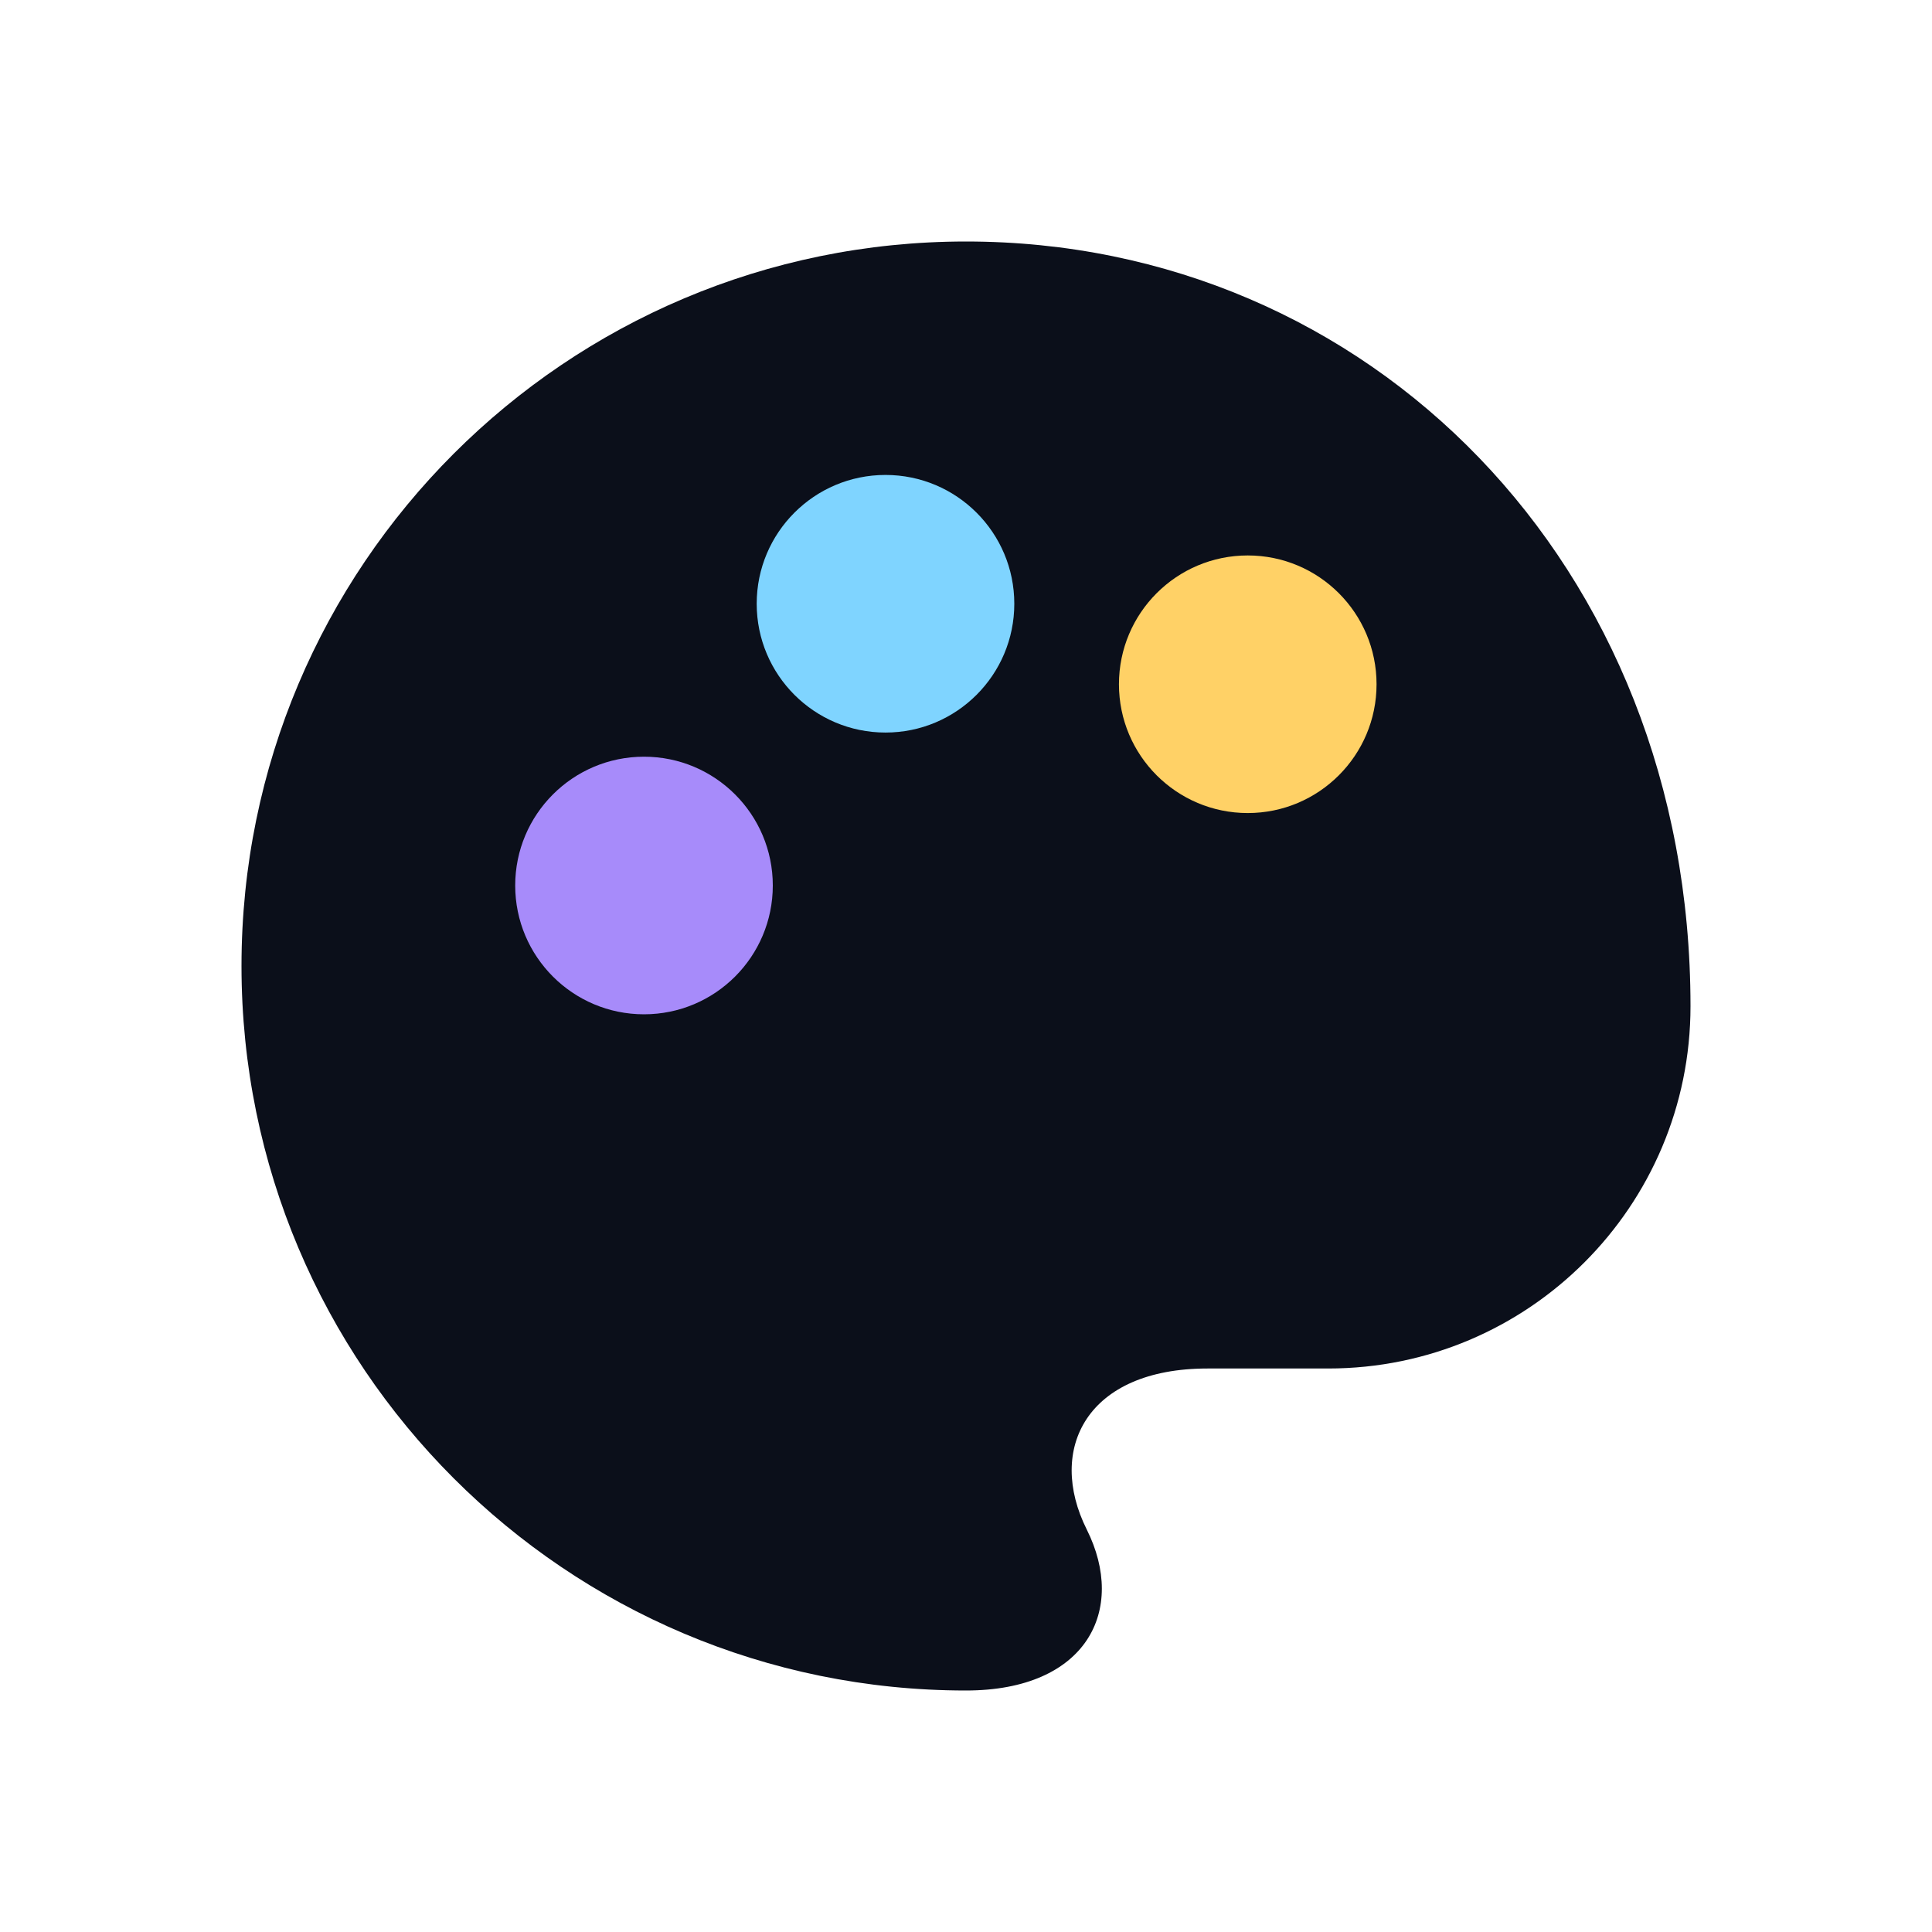
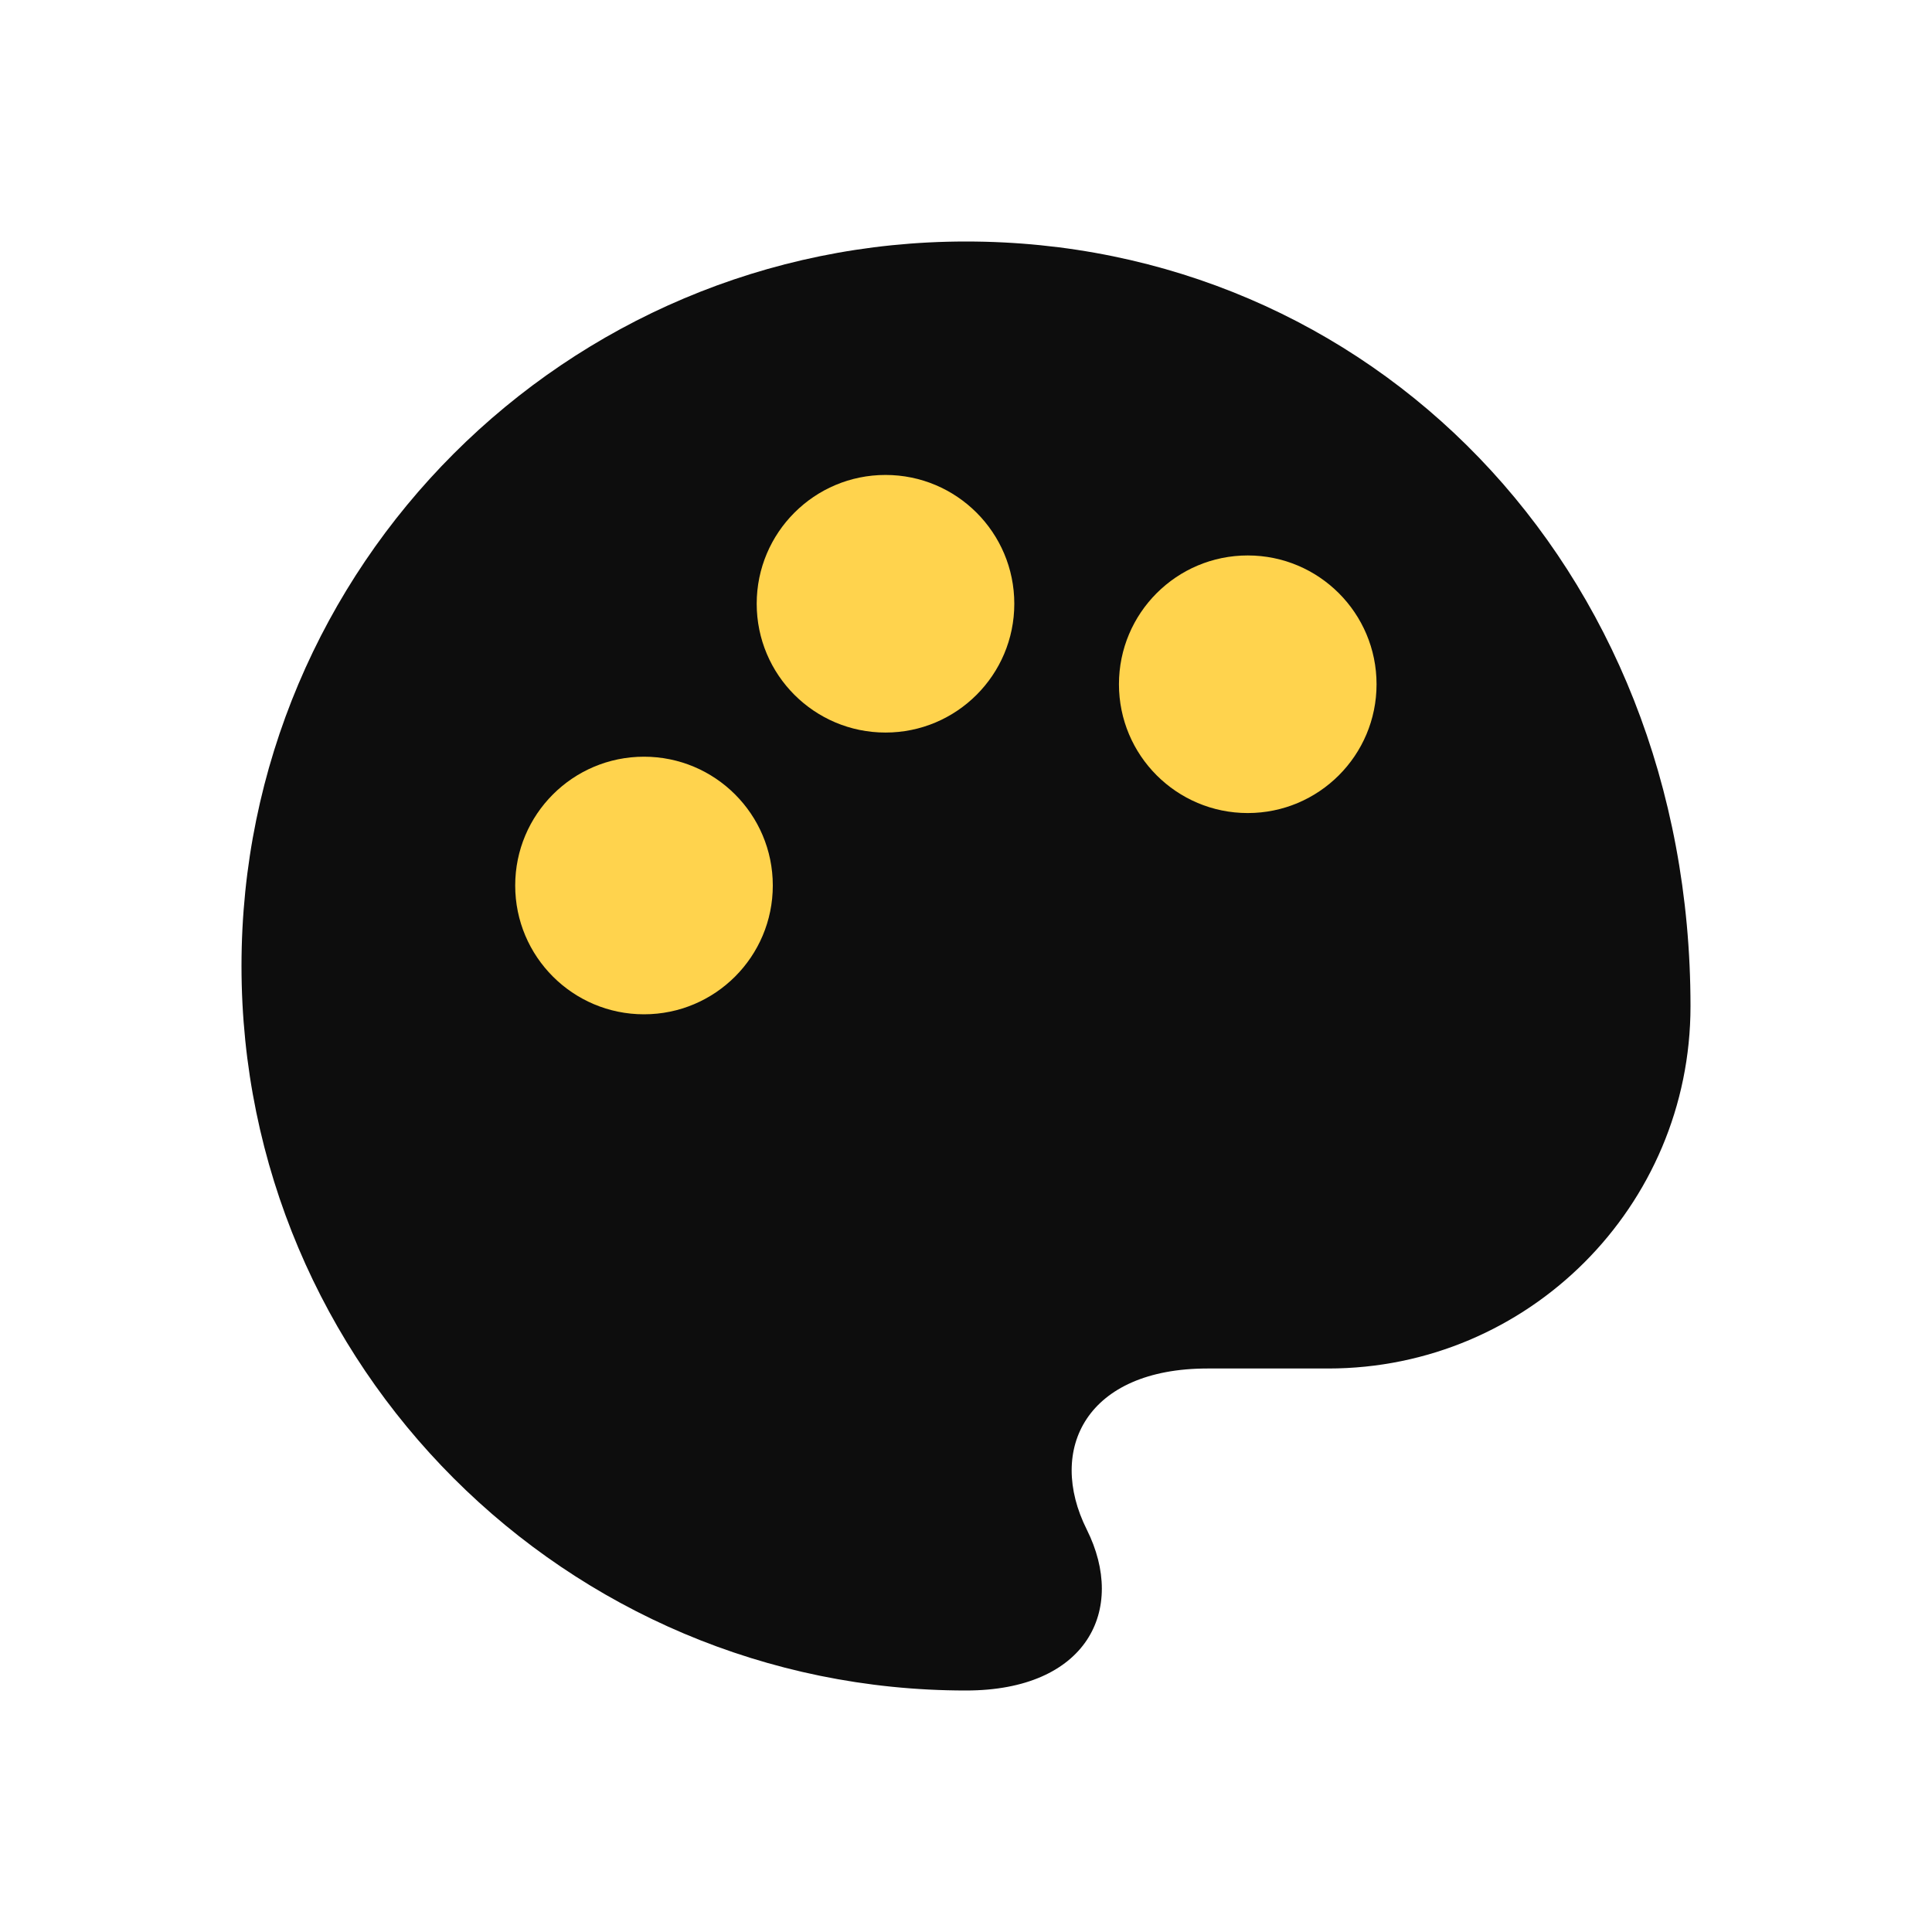
<svg xmlns="http://www.w3.org/2000/svg" viewBox="0 0 24 24">
-   <path d="M12 3a9 9 0 1 0 0 18c1.5 0 2-1 1.5-2s0-2 1.5-2h1.5A4.5 4.5 0 0 0 21 12.5C21 7 17 3 12 3z" fill="#0B0F1A" />
-   <circle cx="8" cy="11" r="1.6" fill="#A78BFA" />
-   <circle cx="11" cy="7.5" r="1.6" fill="#7FD4FF" />
-   <circle cx="15.5" cy="8.5" r="1.6" fill="#FFD166" />
+   <path d="M12 3a9 9 0 1 0 0 18c1.5 0 2-1 1.5-2s0-2 1.5-2h1.5A4.5 4.5 0 0 0 21 12.5C21 7 17 3 12 3z" fill="#0D0D0D" />
+   <circle cx="8" cy="11" r="1.6" fill="#FFD34D" />
+   <circle cx="11" cy="7.5" r="1.6" fill="#FFD34D" />
+   <circle cx="15.5" cy="8.5" r="1.6" fill="#FFD34D" />
</svg>
